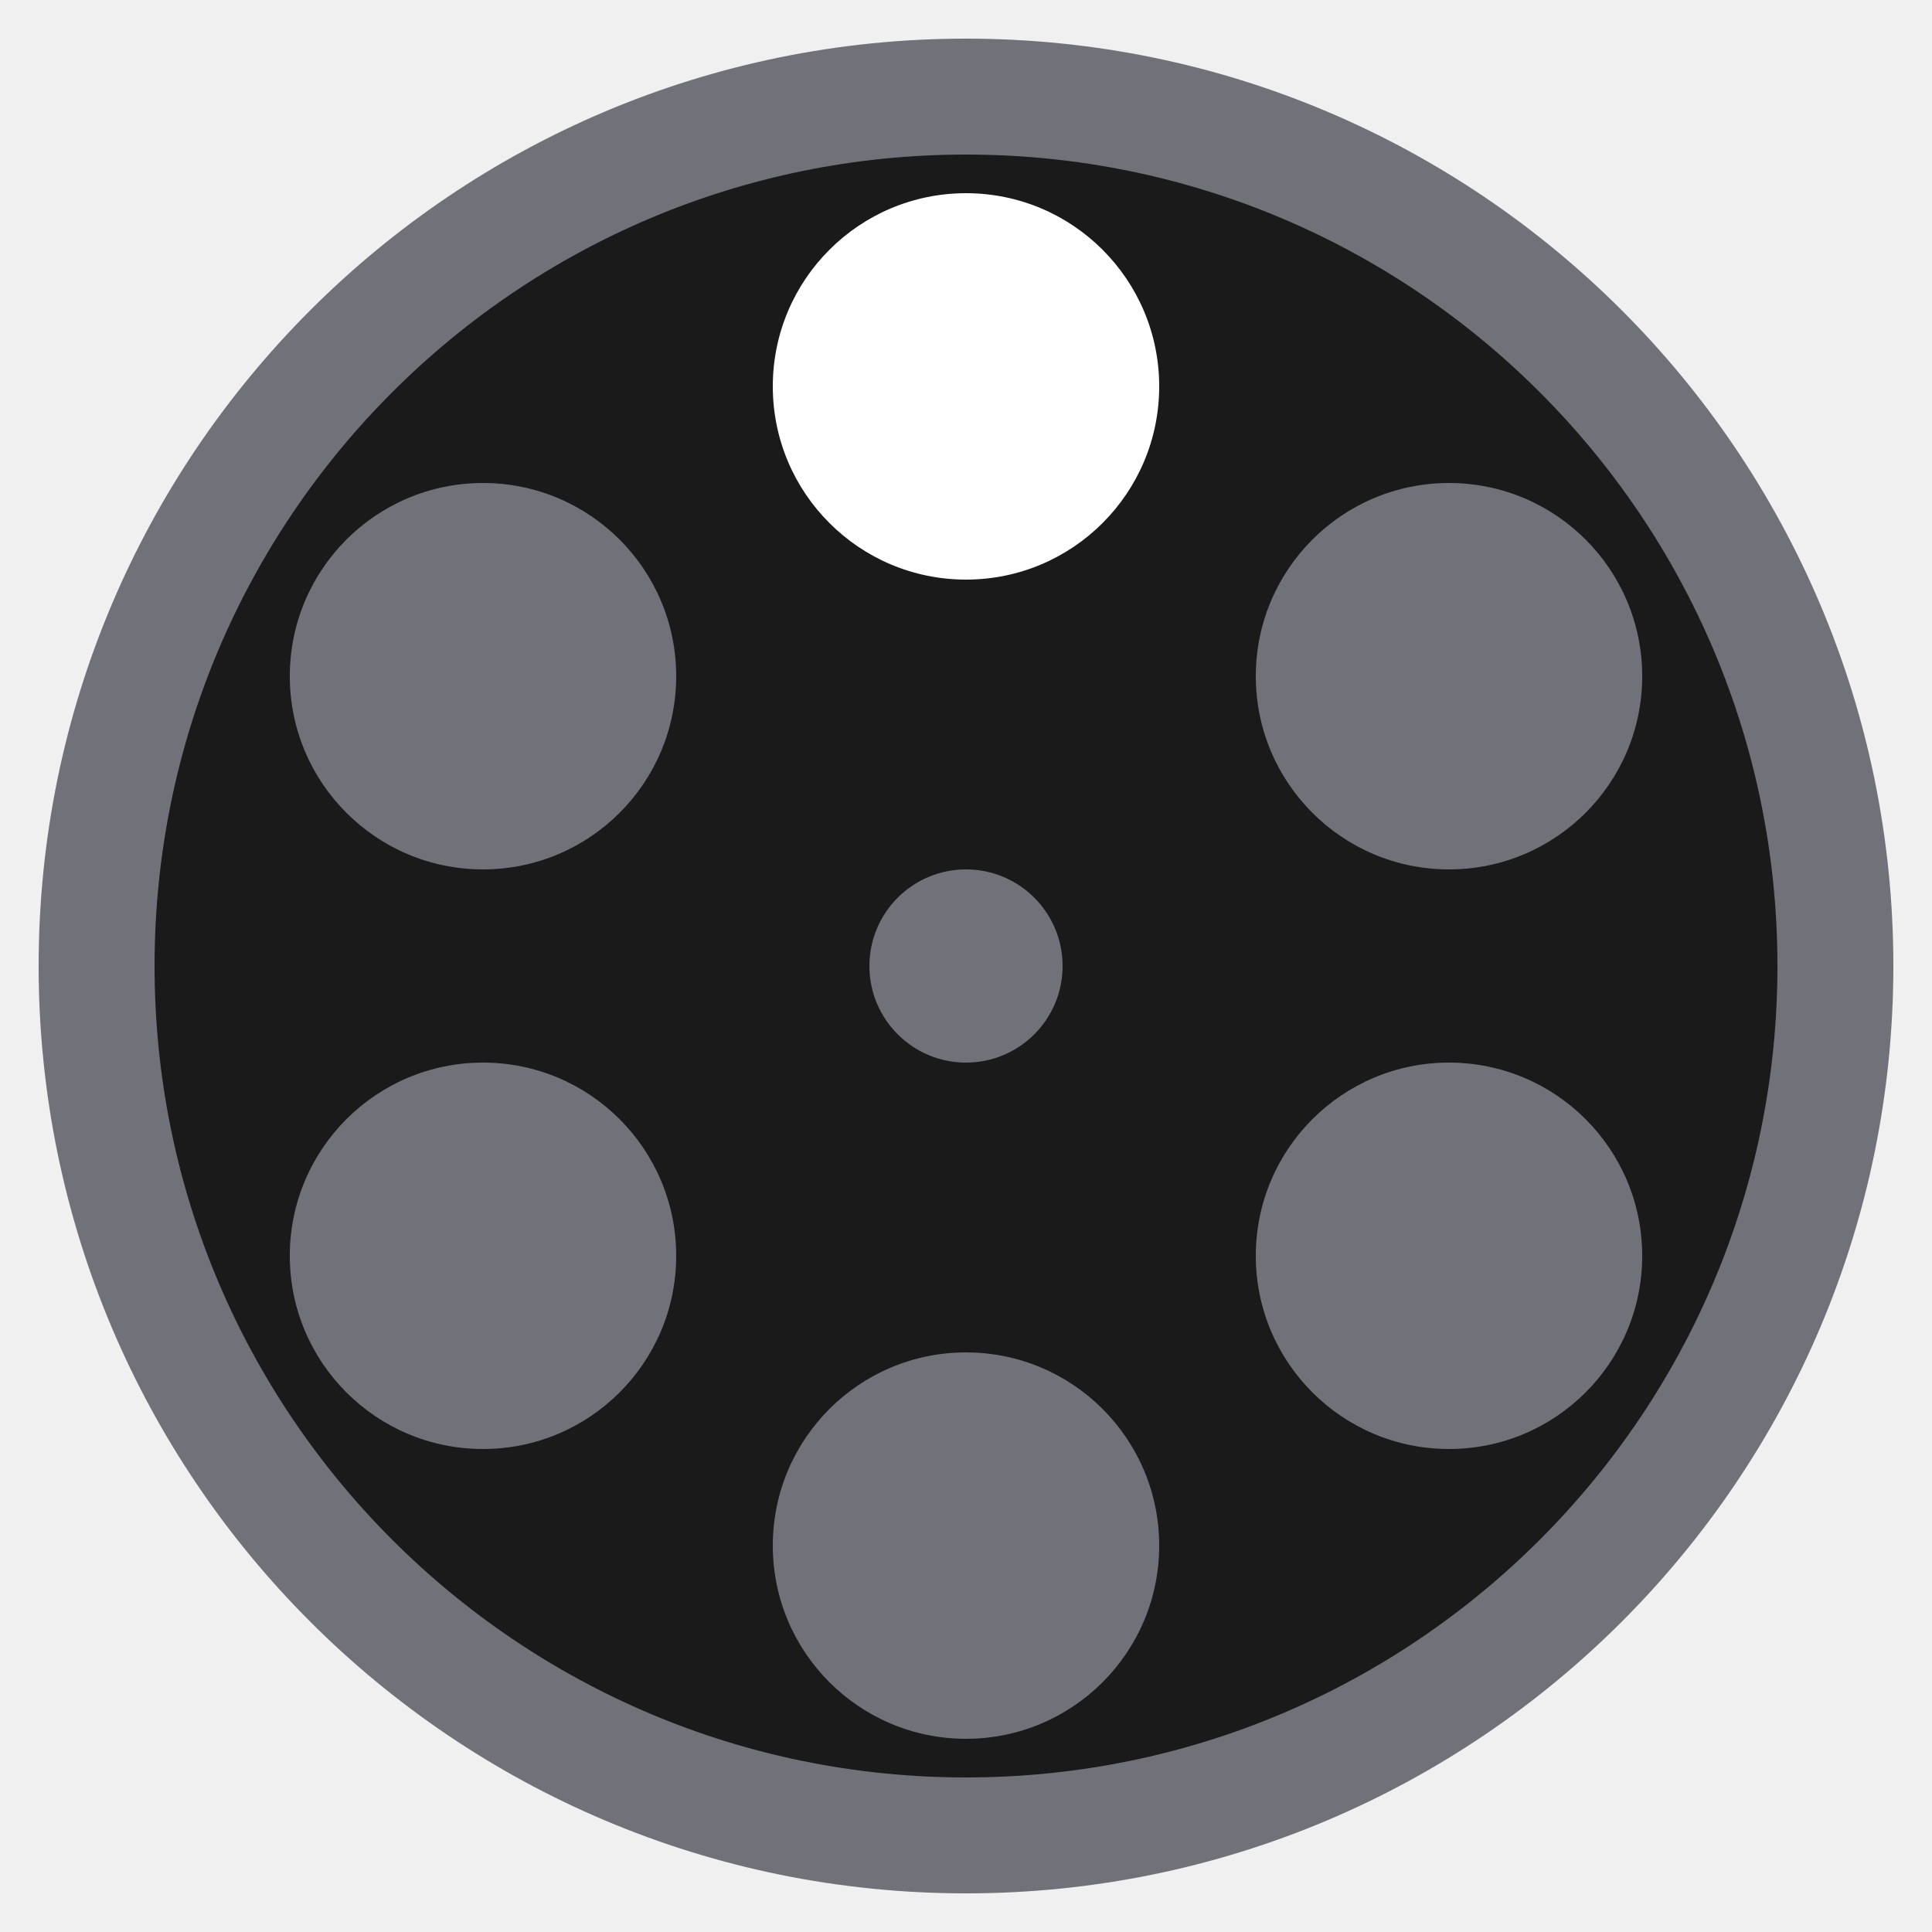
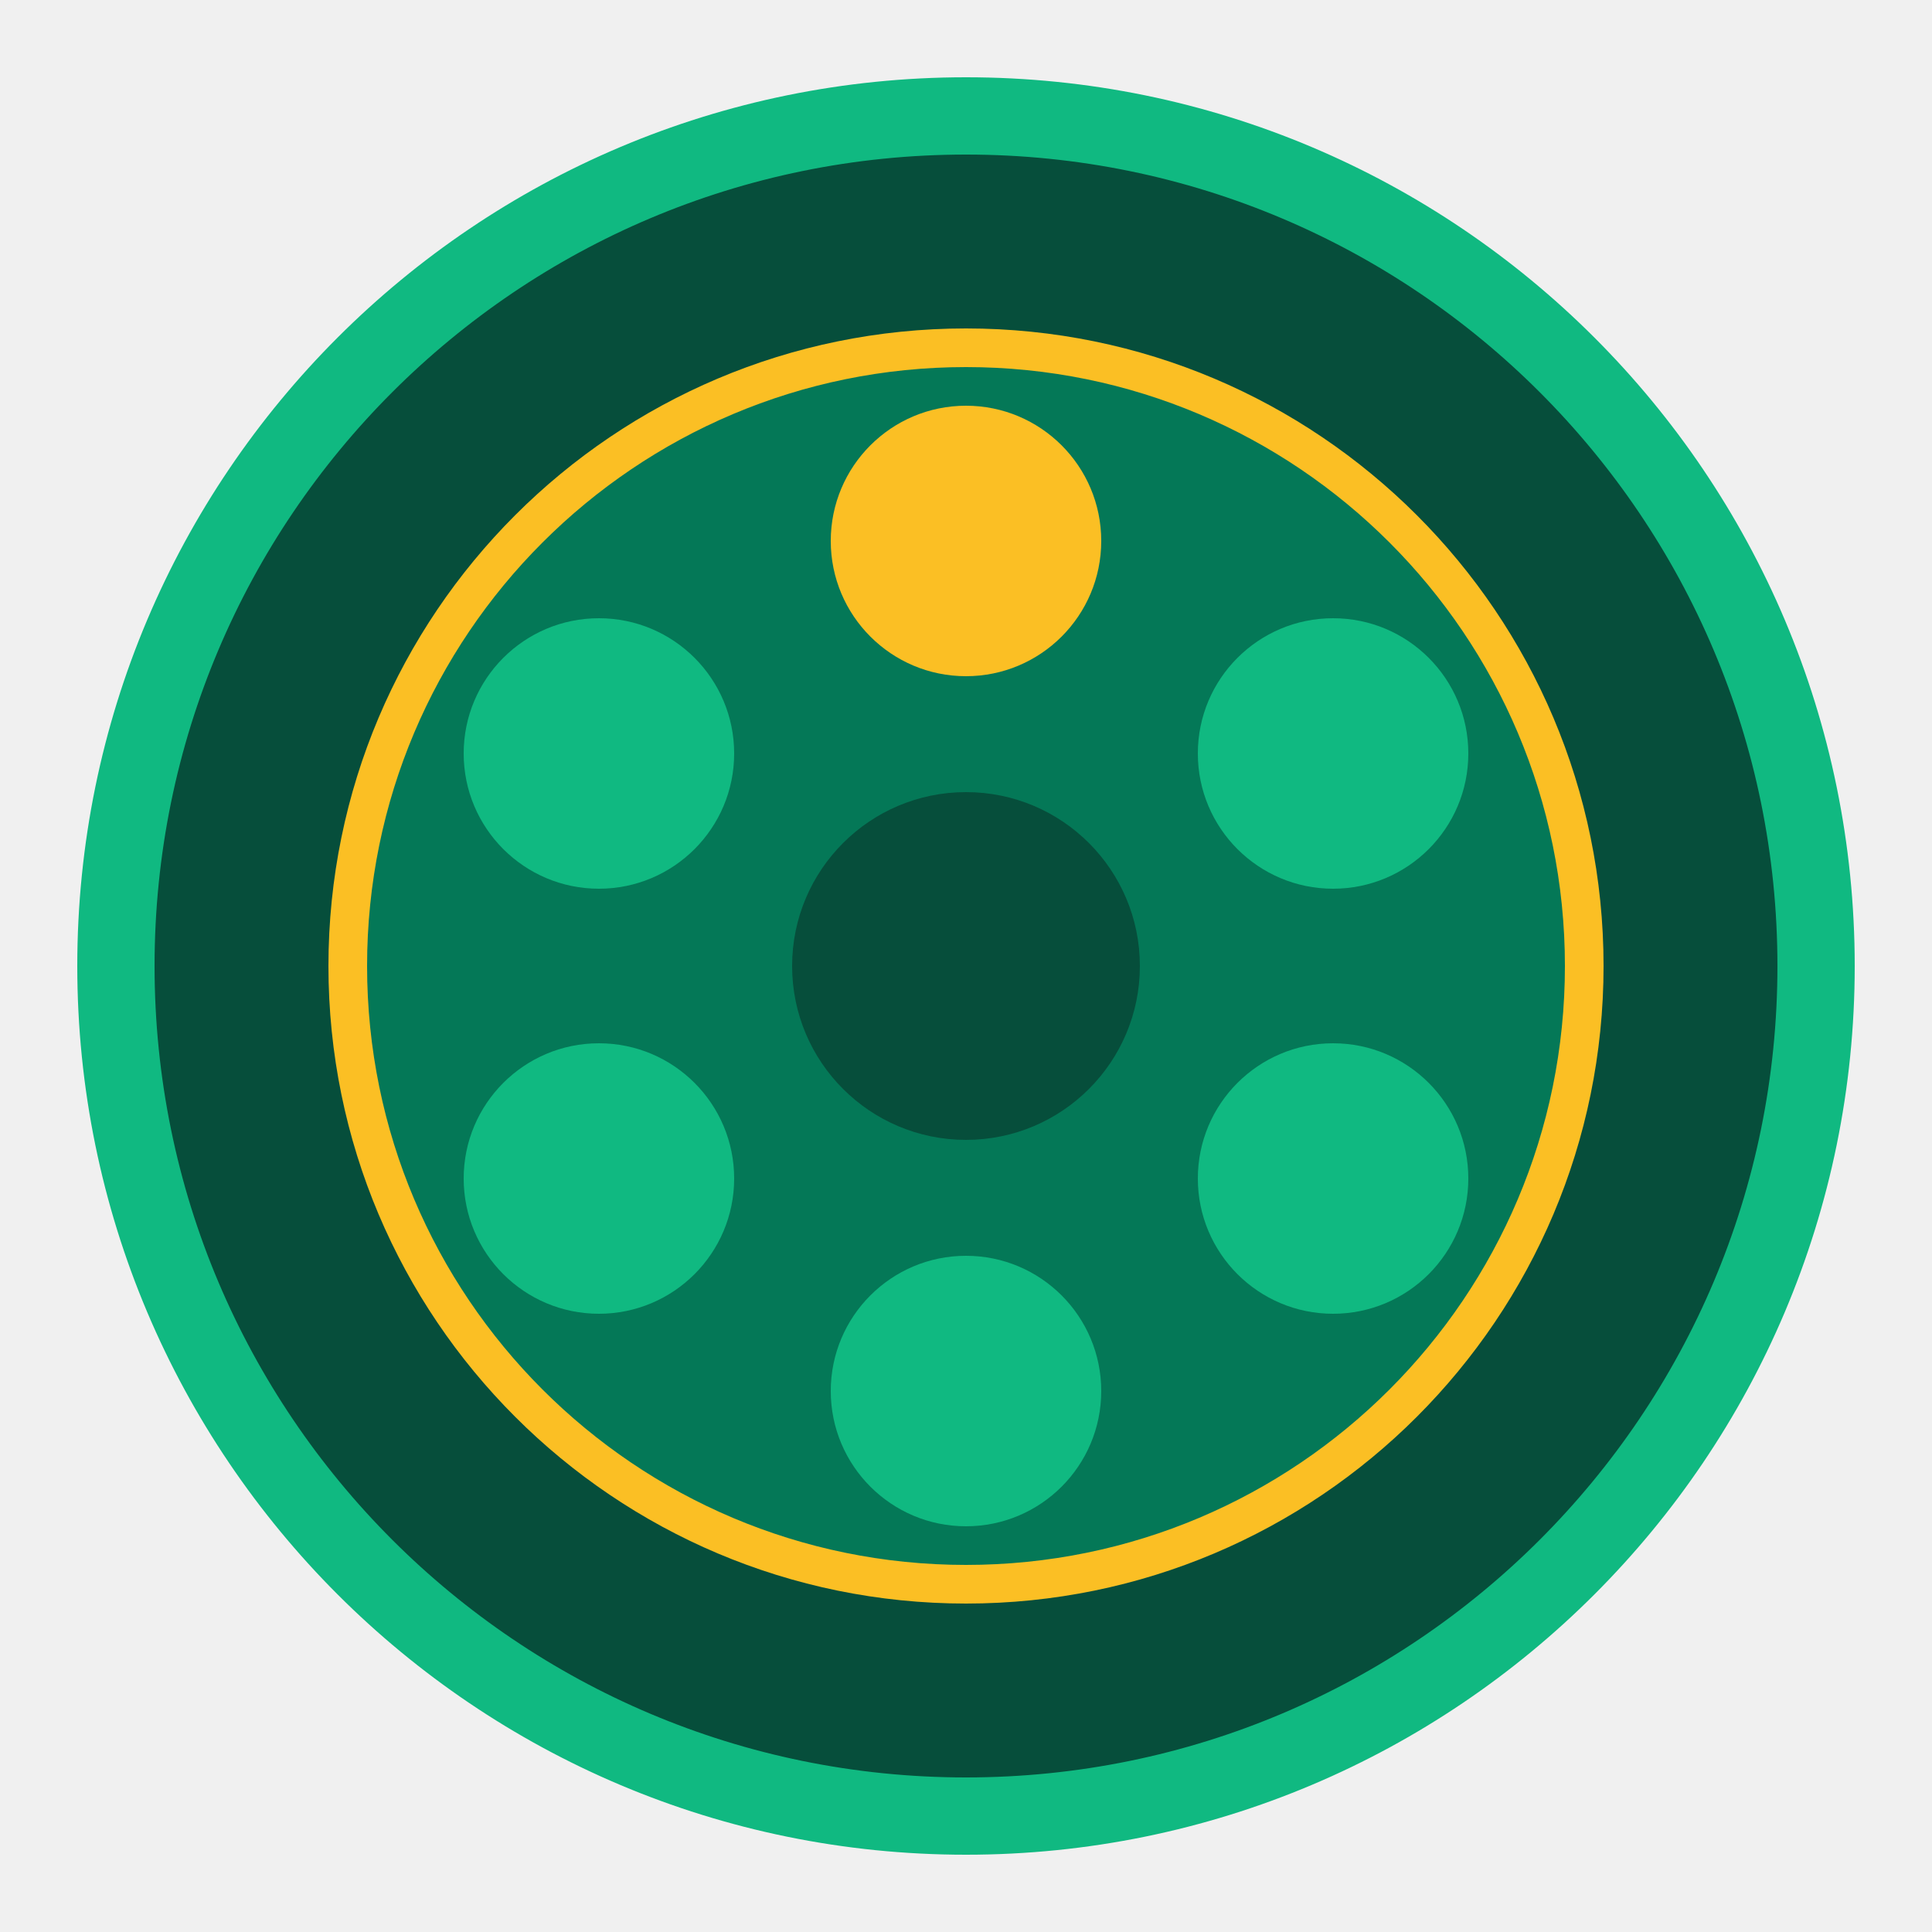
<svg xmlns="http://www.w3.org/2000/svg" viewBox="0 0 100 100">
-   <circle cx="50" cy="50" r="45" fill="#1a1a1a" stroke="#71717a" stroke-width="6" />
-   <circle cx="50" cy="20" r="10" fill="#fff" />
-   <circle cx="75" cy="35" r="10" fill="#71717a" />
-   <circle cx="75" cy="65" r="10" fill="#71717a" />
-   <circle cx="50" cy="80" r="10" fill="#71717a" />
-   <circle cx="25" cy="65" r="10" fill="#71717a" />
-   <circle cx="25" cy="35" r="10" fill="#71717a" />
-   <circle cx="50" cy="50" r="5" fill="#71717a" />
+   <circle cx="50" cy="50" r="44" fill="#064e3b" stroke="#10b981" stroke-width="4" />
+   <circle cx="50" cy="50" r="32" fill="#047857" stroke="#fbbf24" stroke-width="2" />
+   <circle cx="50" cy="28" r="7" fill="#fbbf24" />
+   <circle cx="69" cy="39" r="7" fill="#10b981" />
+   <circle cx="69" cy="61" r="7" fill="#10b981" />
+   <circle cx="50" cy="72" r="7" fill="#10b981" />
+   <circle cx="31" cy="61" r="7" fill="#10b981" />
+   <circle cx="31" cy="39" r="7" fill="#10b981" />
+   <circle cx="50" cy="50" r="9" fill="#064e3b" />
</svg>
